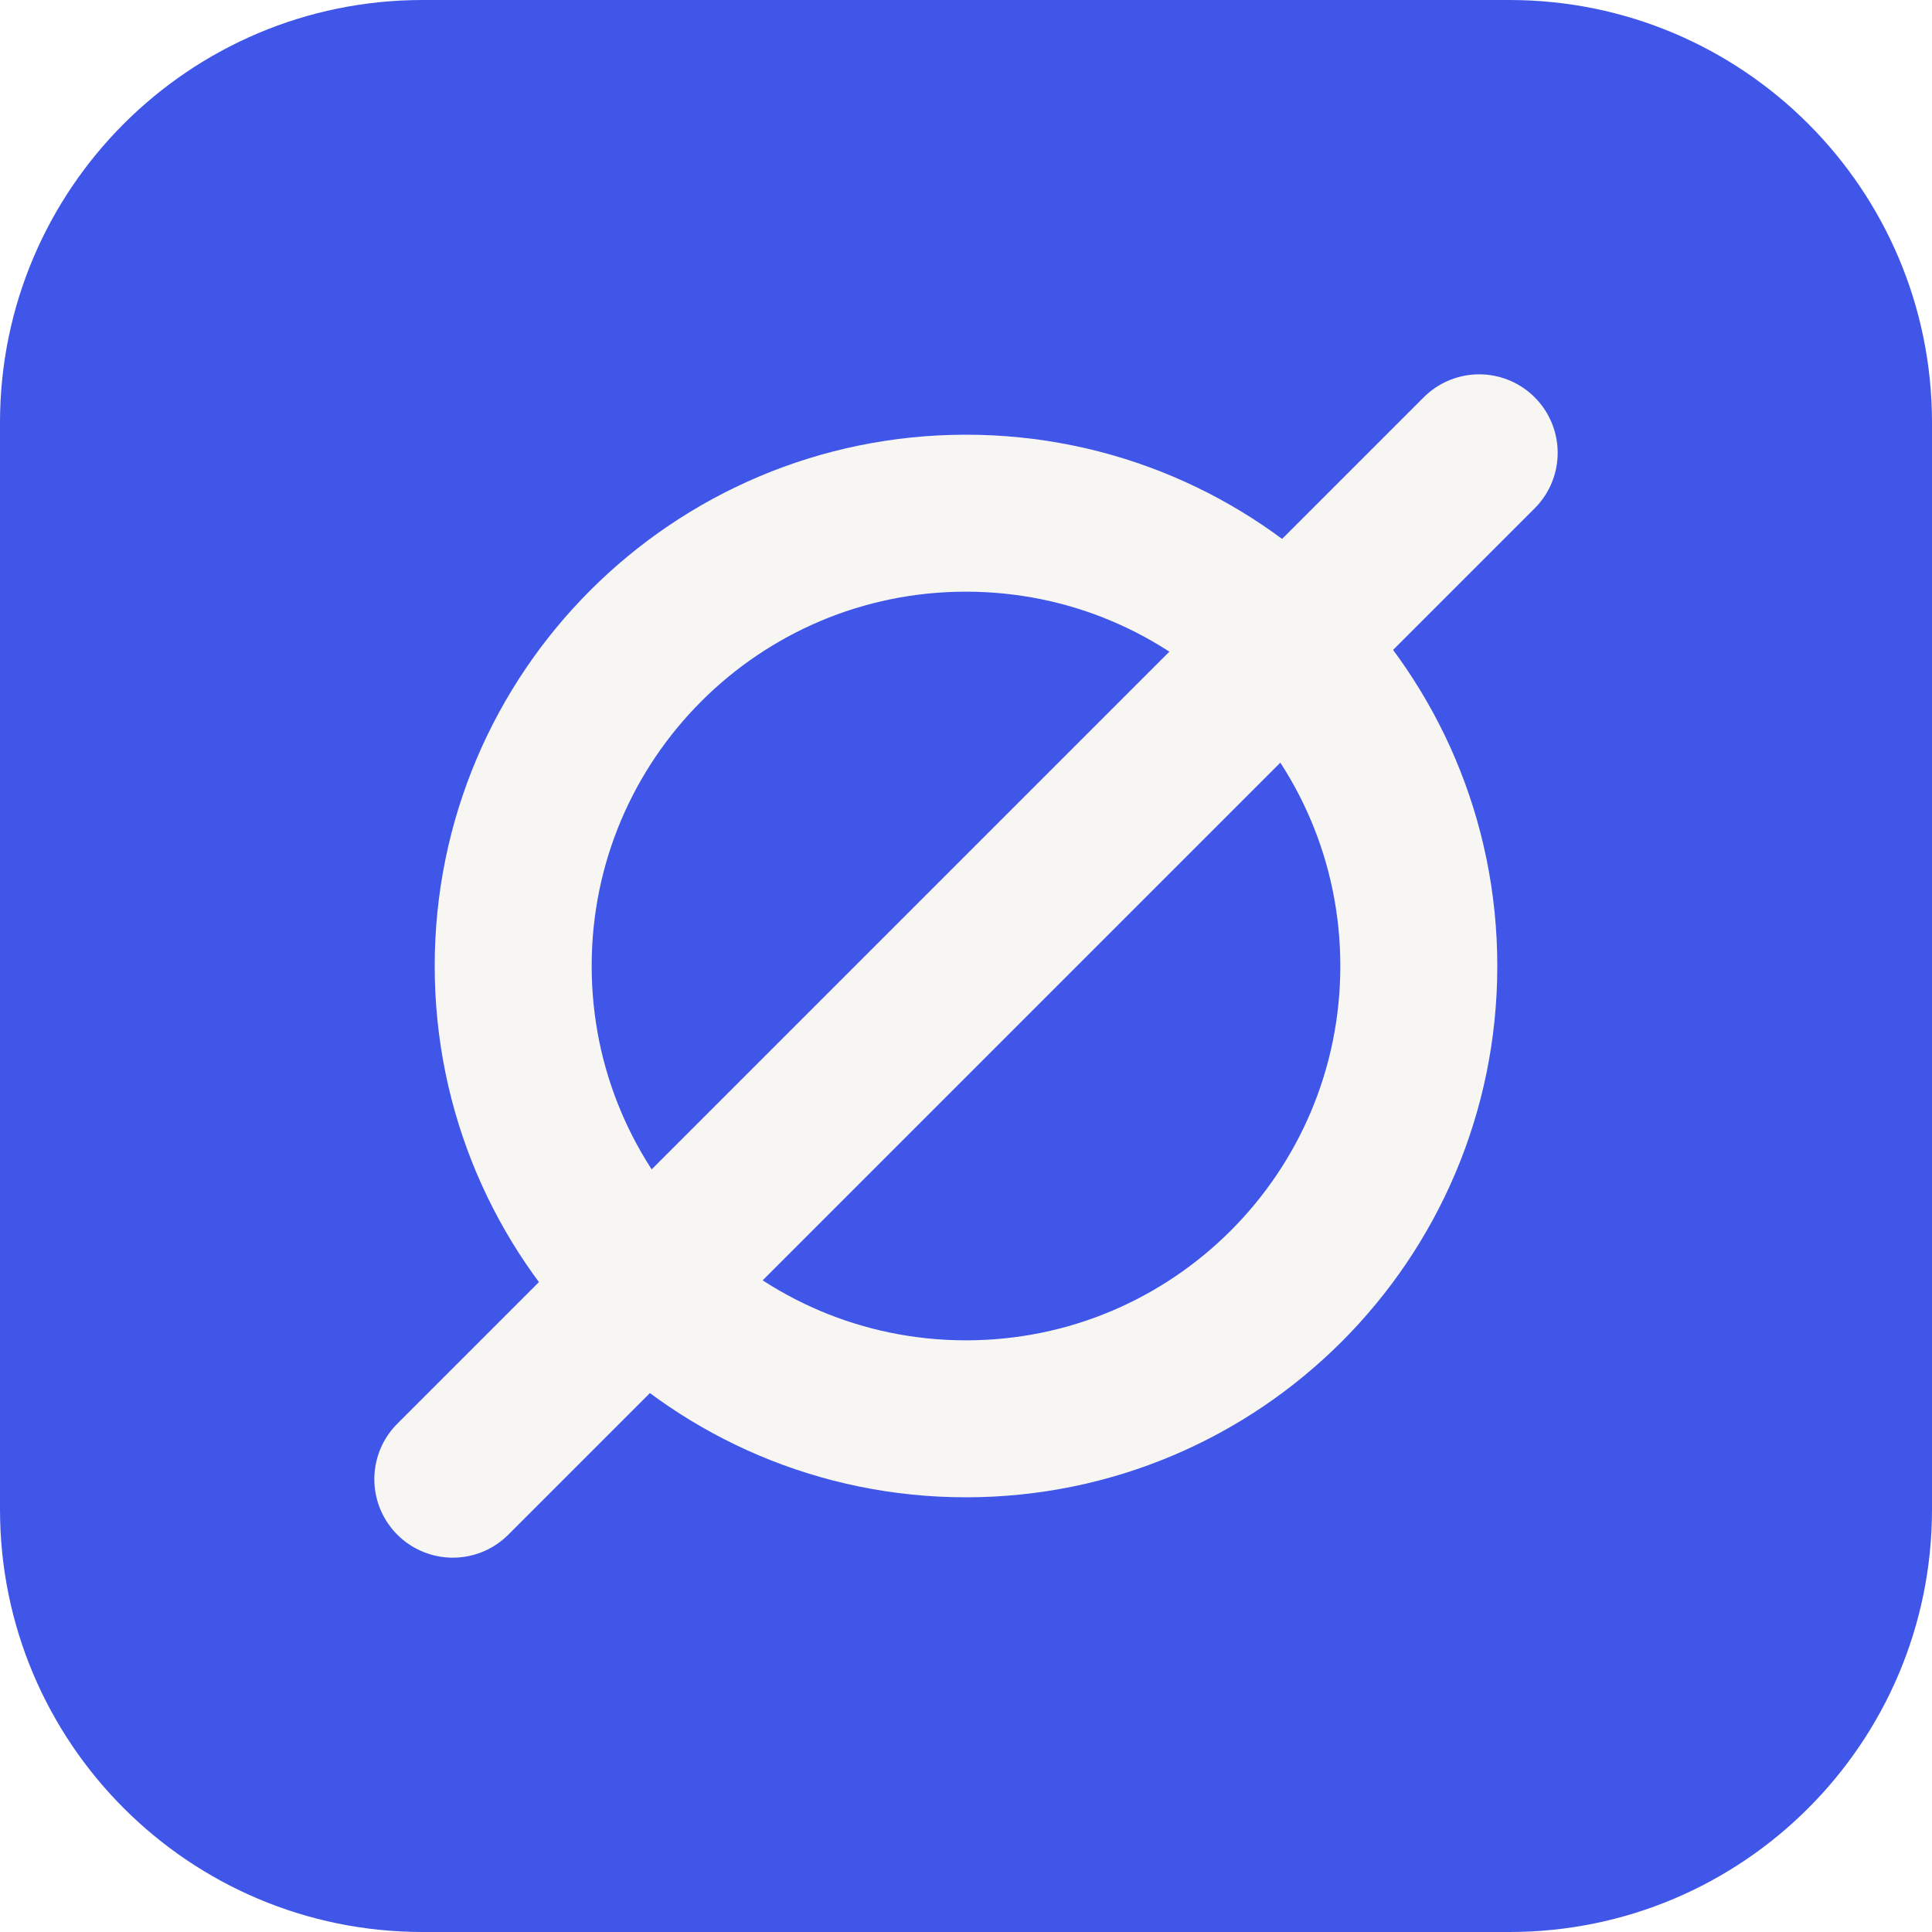
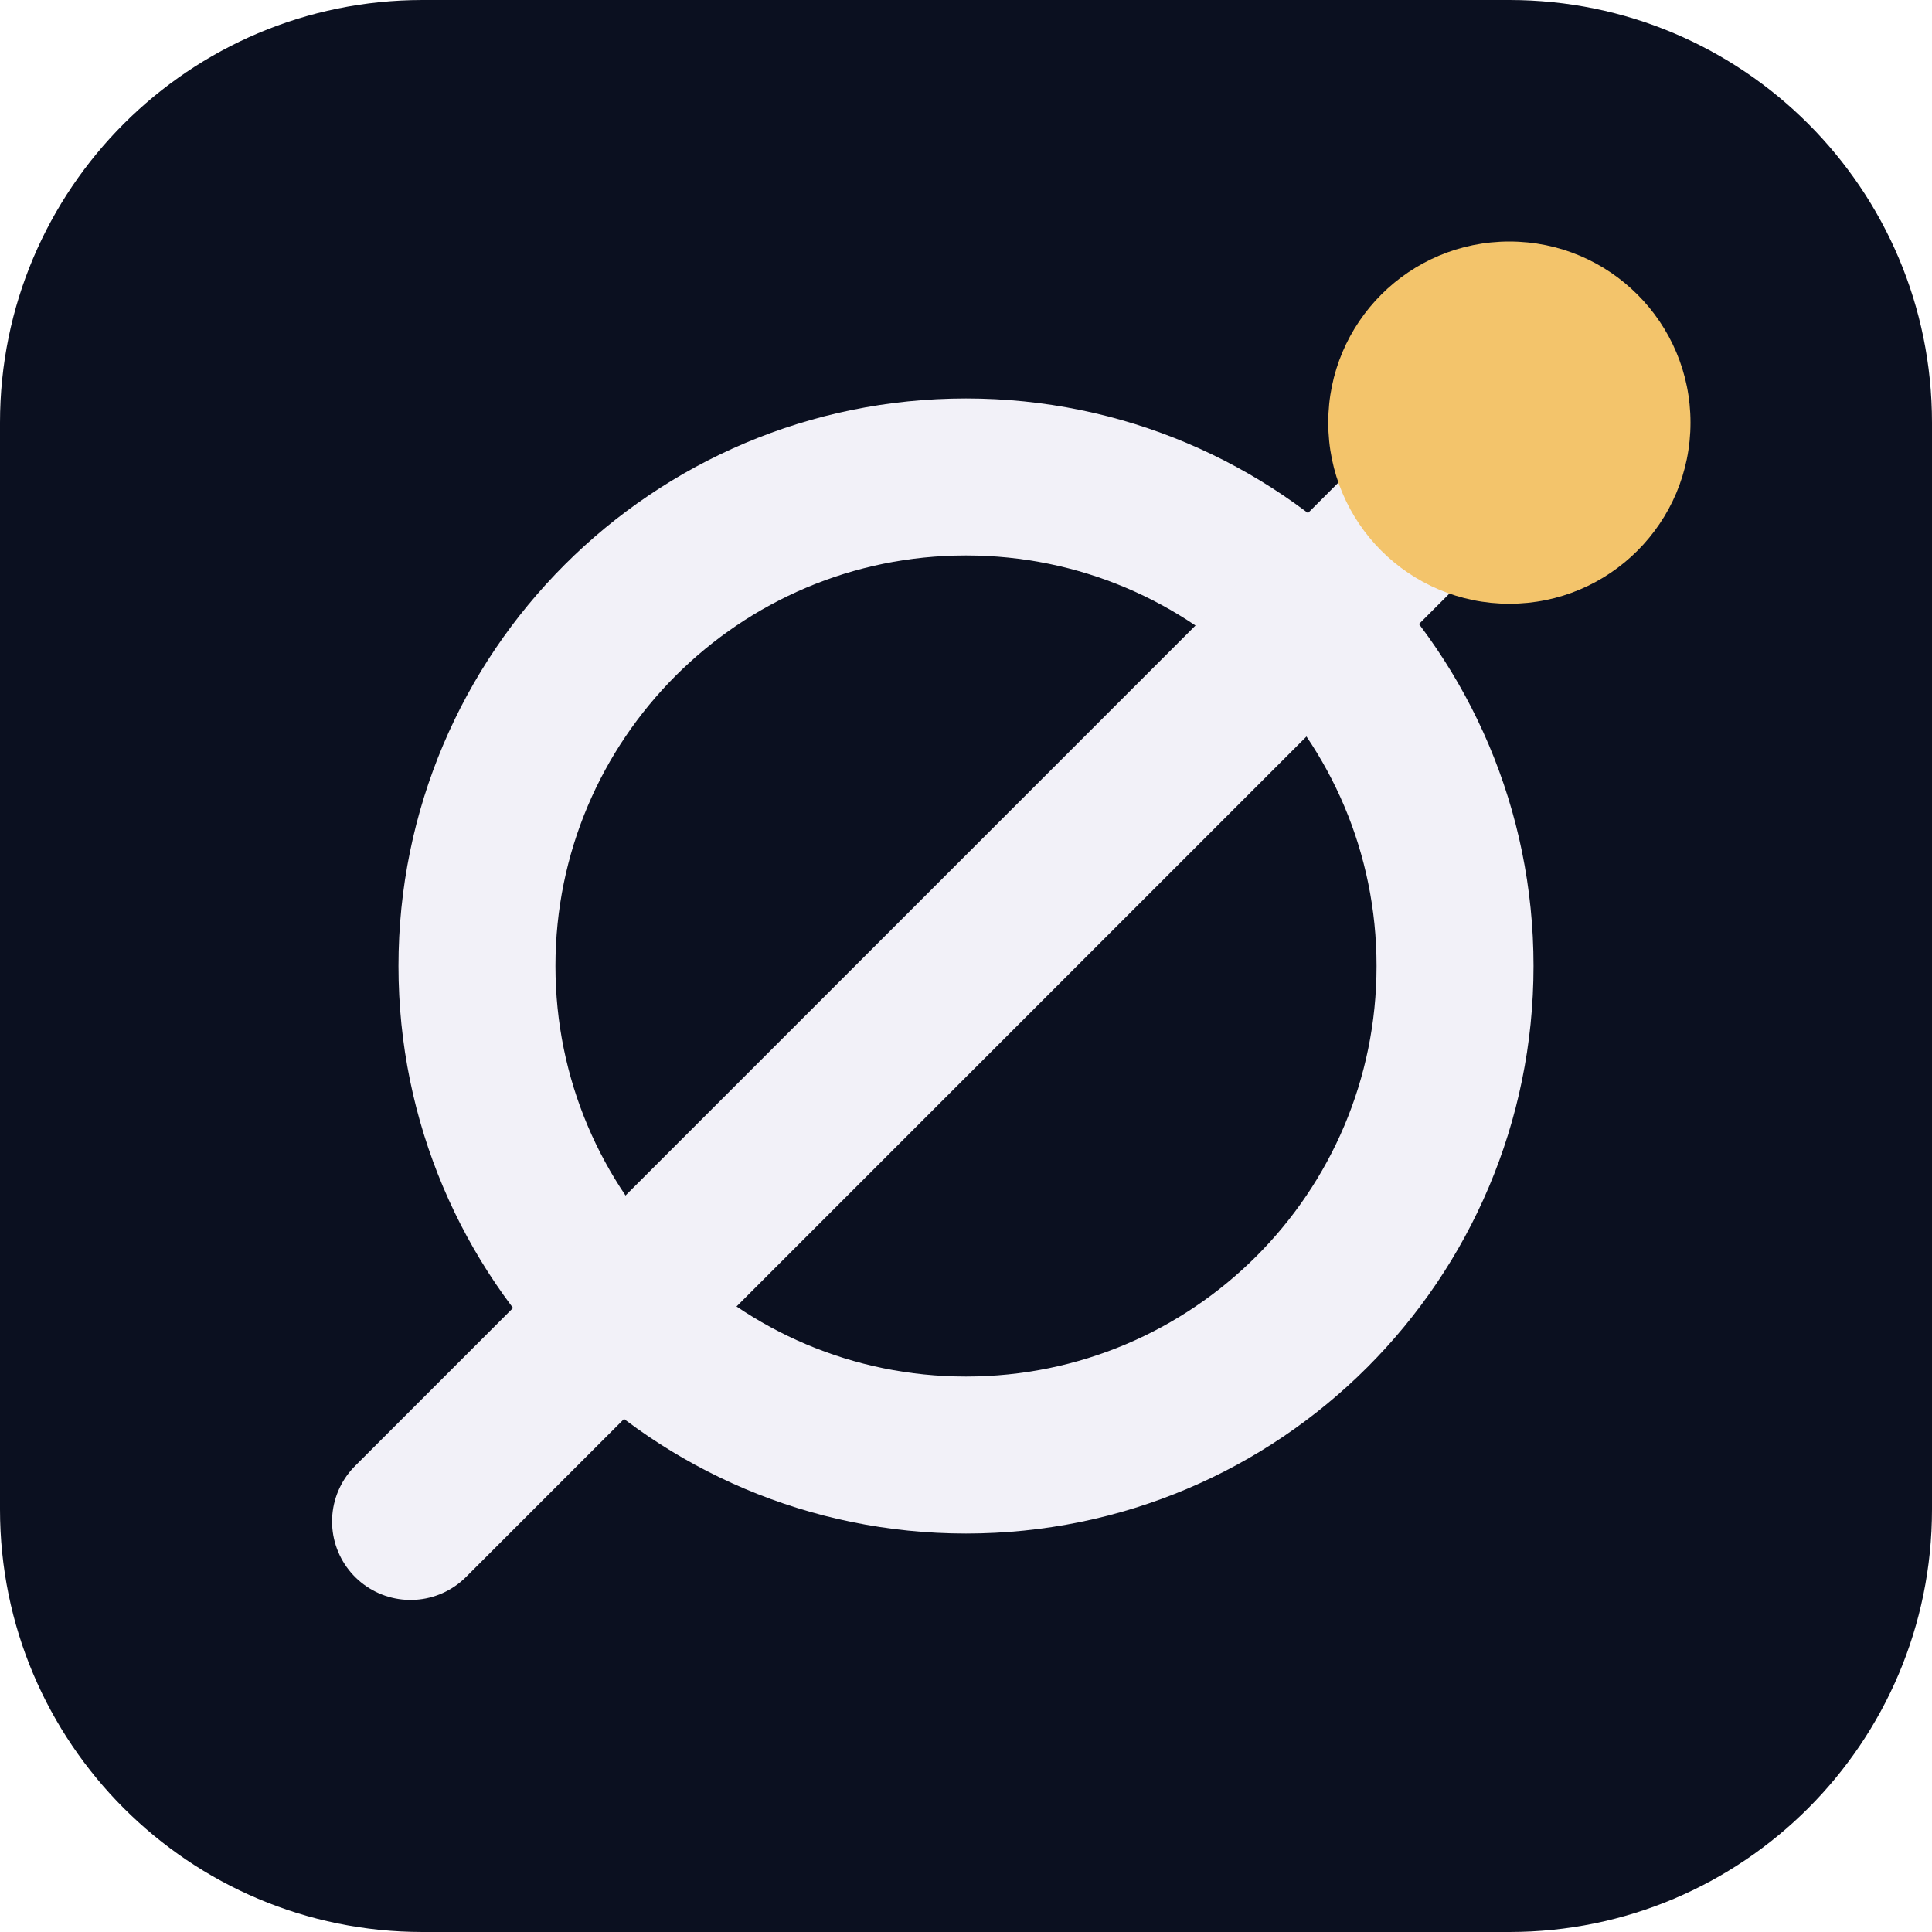
<svg xmlns="http://www.w3.org/2000/svg" viewBox="0 0 32 32">
-   <rect width="32" height="32" rx="7" fill="#3f56e8" />
-   <circle cx="16" cy="16" r="7.5" fill="none" stroke="#f7f6f2" stroke-width="2.6" />
-   <line x1="7.5" y1="24.5" x2="24.5" y2="7.5" stroke="#f7f6f2" stroke-width="2.6" stroke-linecap="round" />
+   <rect width="32" height="32" rx="7" fill="#0b1020" />
+   <circle cx="16" cy="16" r="8.1" fill="none" stroke="#f2f1f8" stroke-width="2.6" />
+   <path d="M6.8 25.2 24.1 7.9" fill="none" stroke="#f2f1f8" stroke-width="2.6" stroke-linecap="round" />
+   <circle cx="25" cy="7" r="3" fill="#f3c46b" />
</svg>
